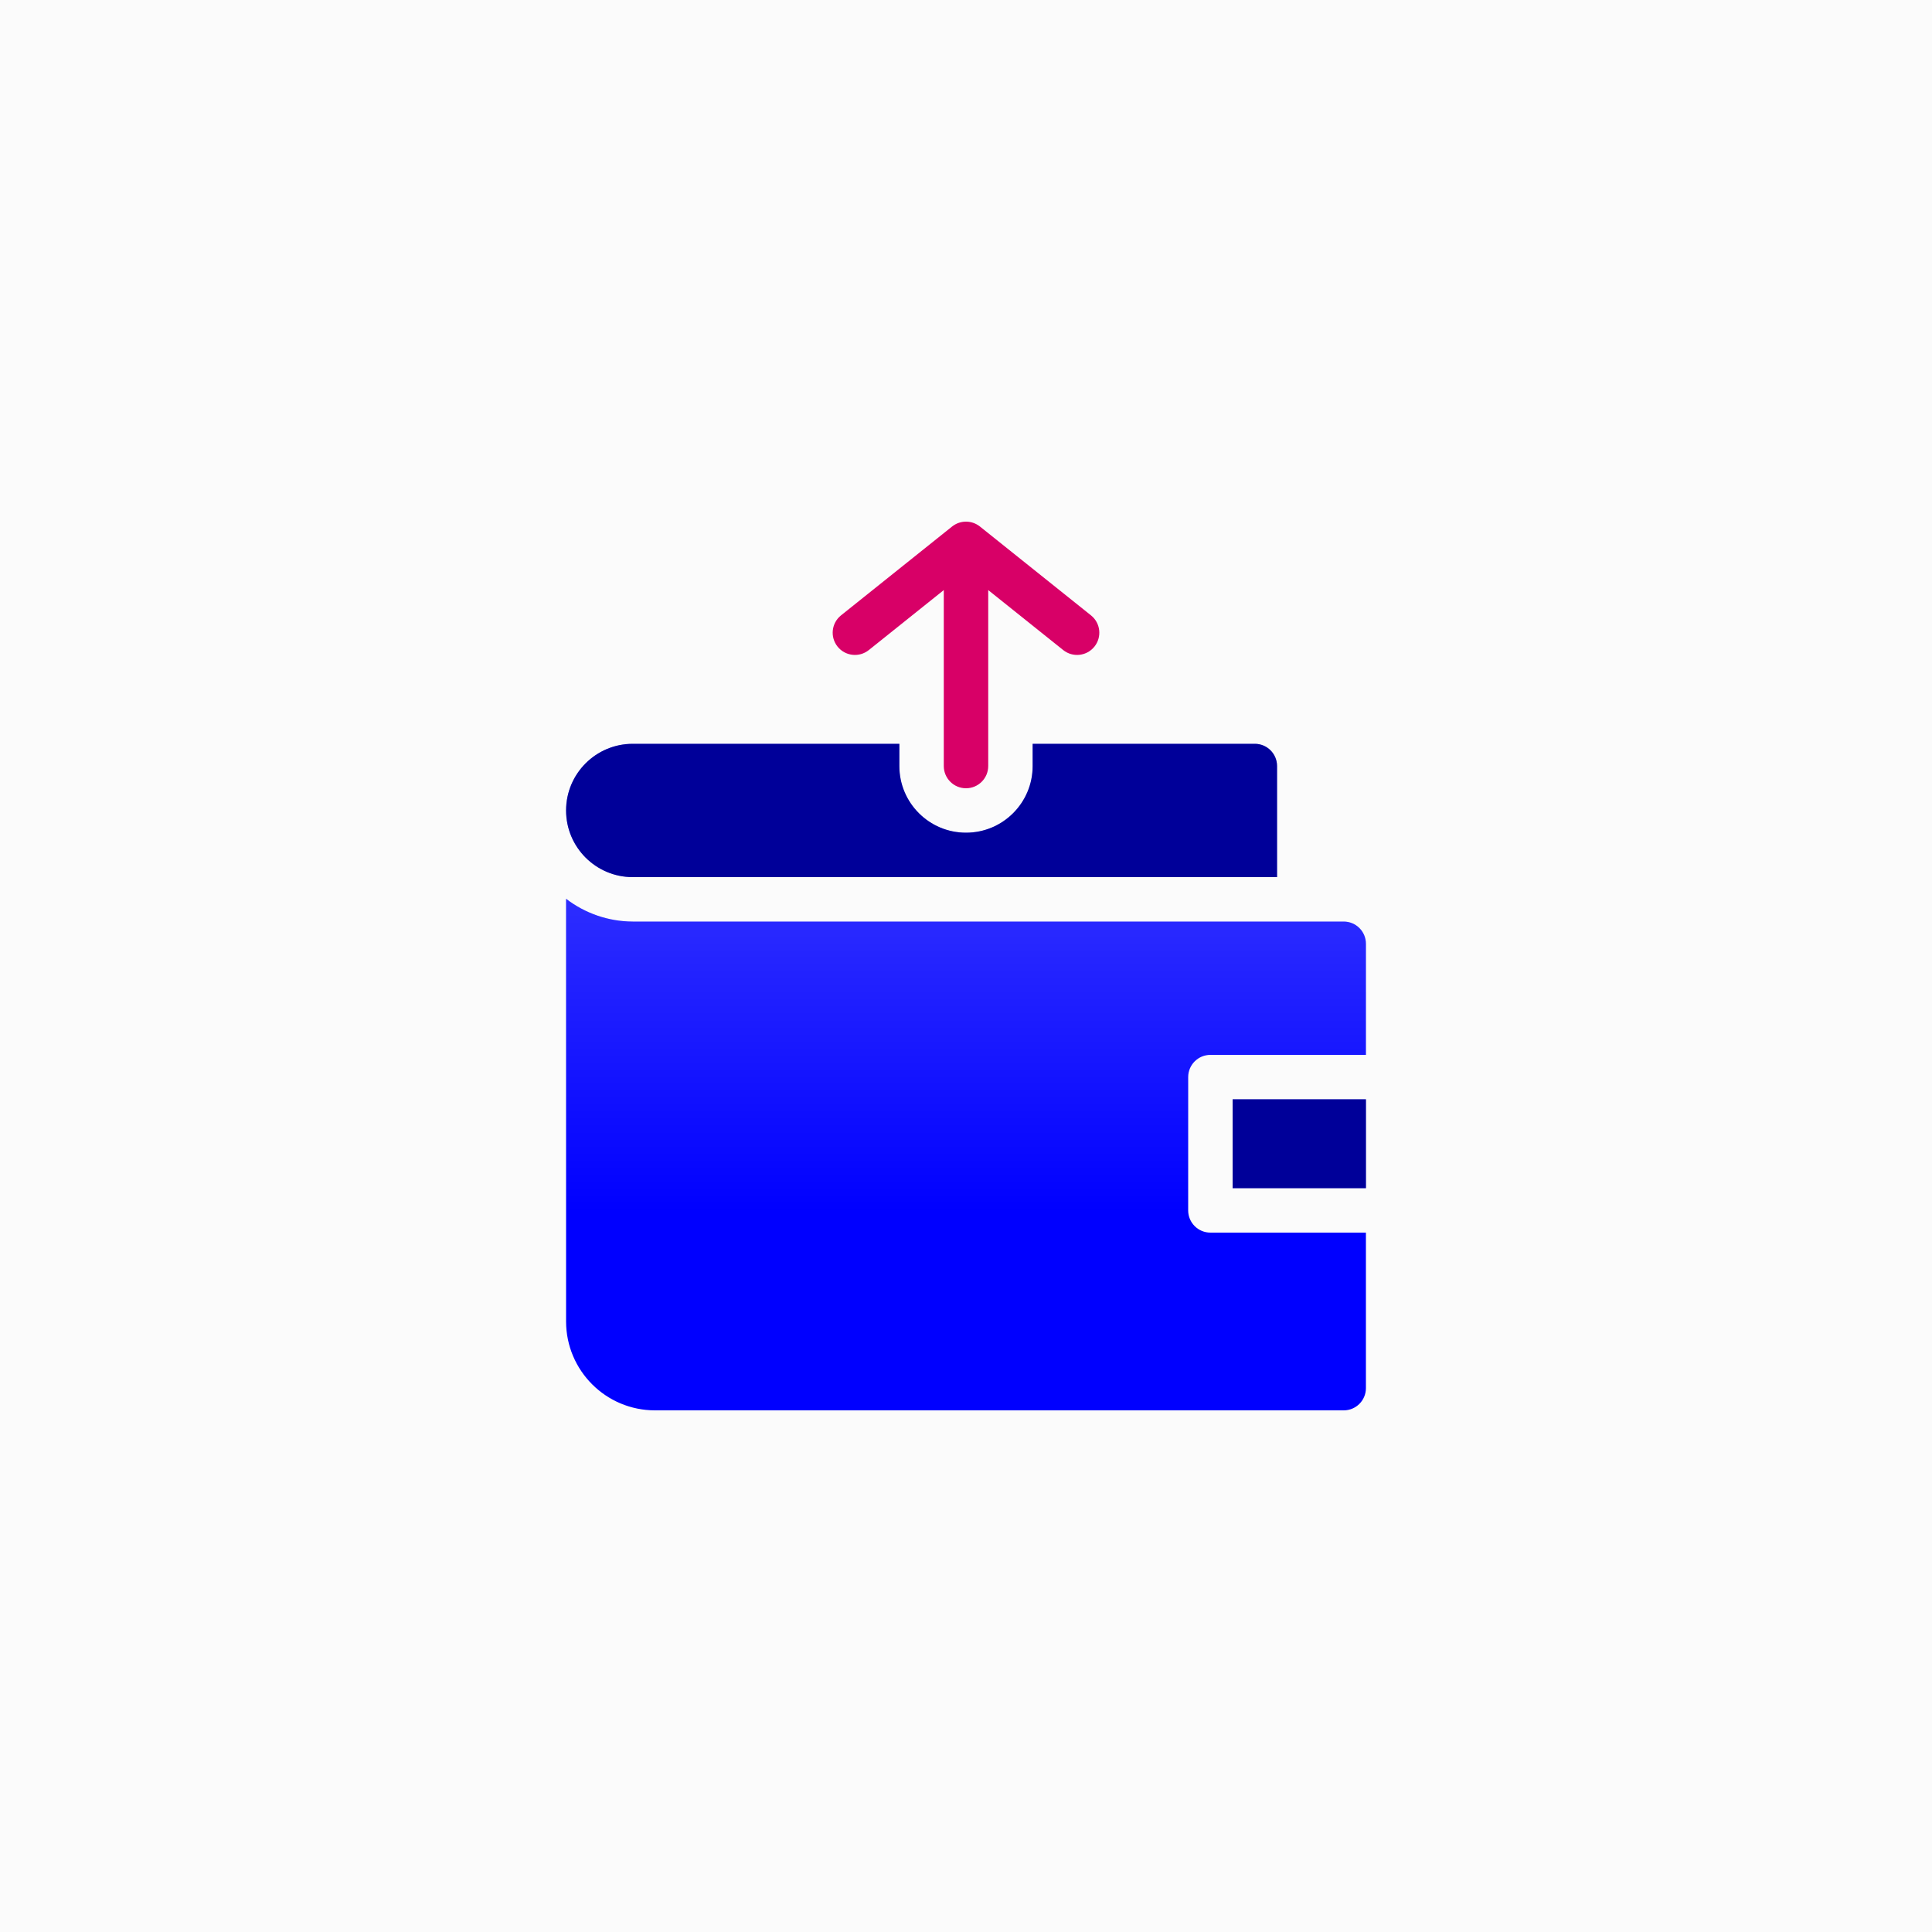
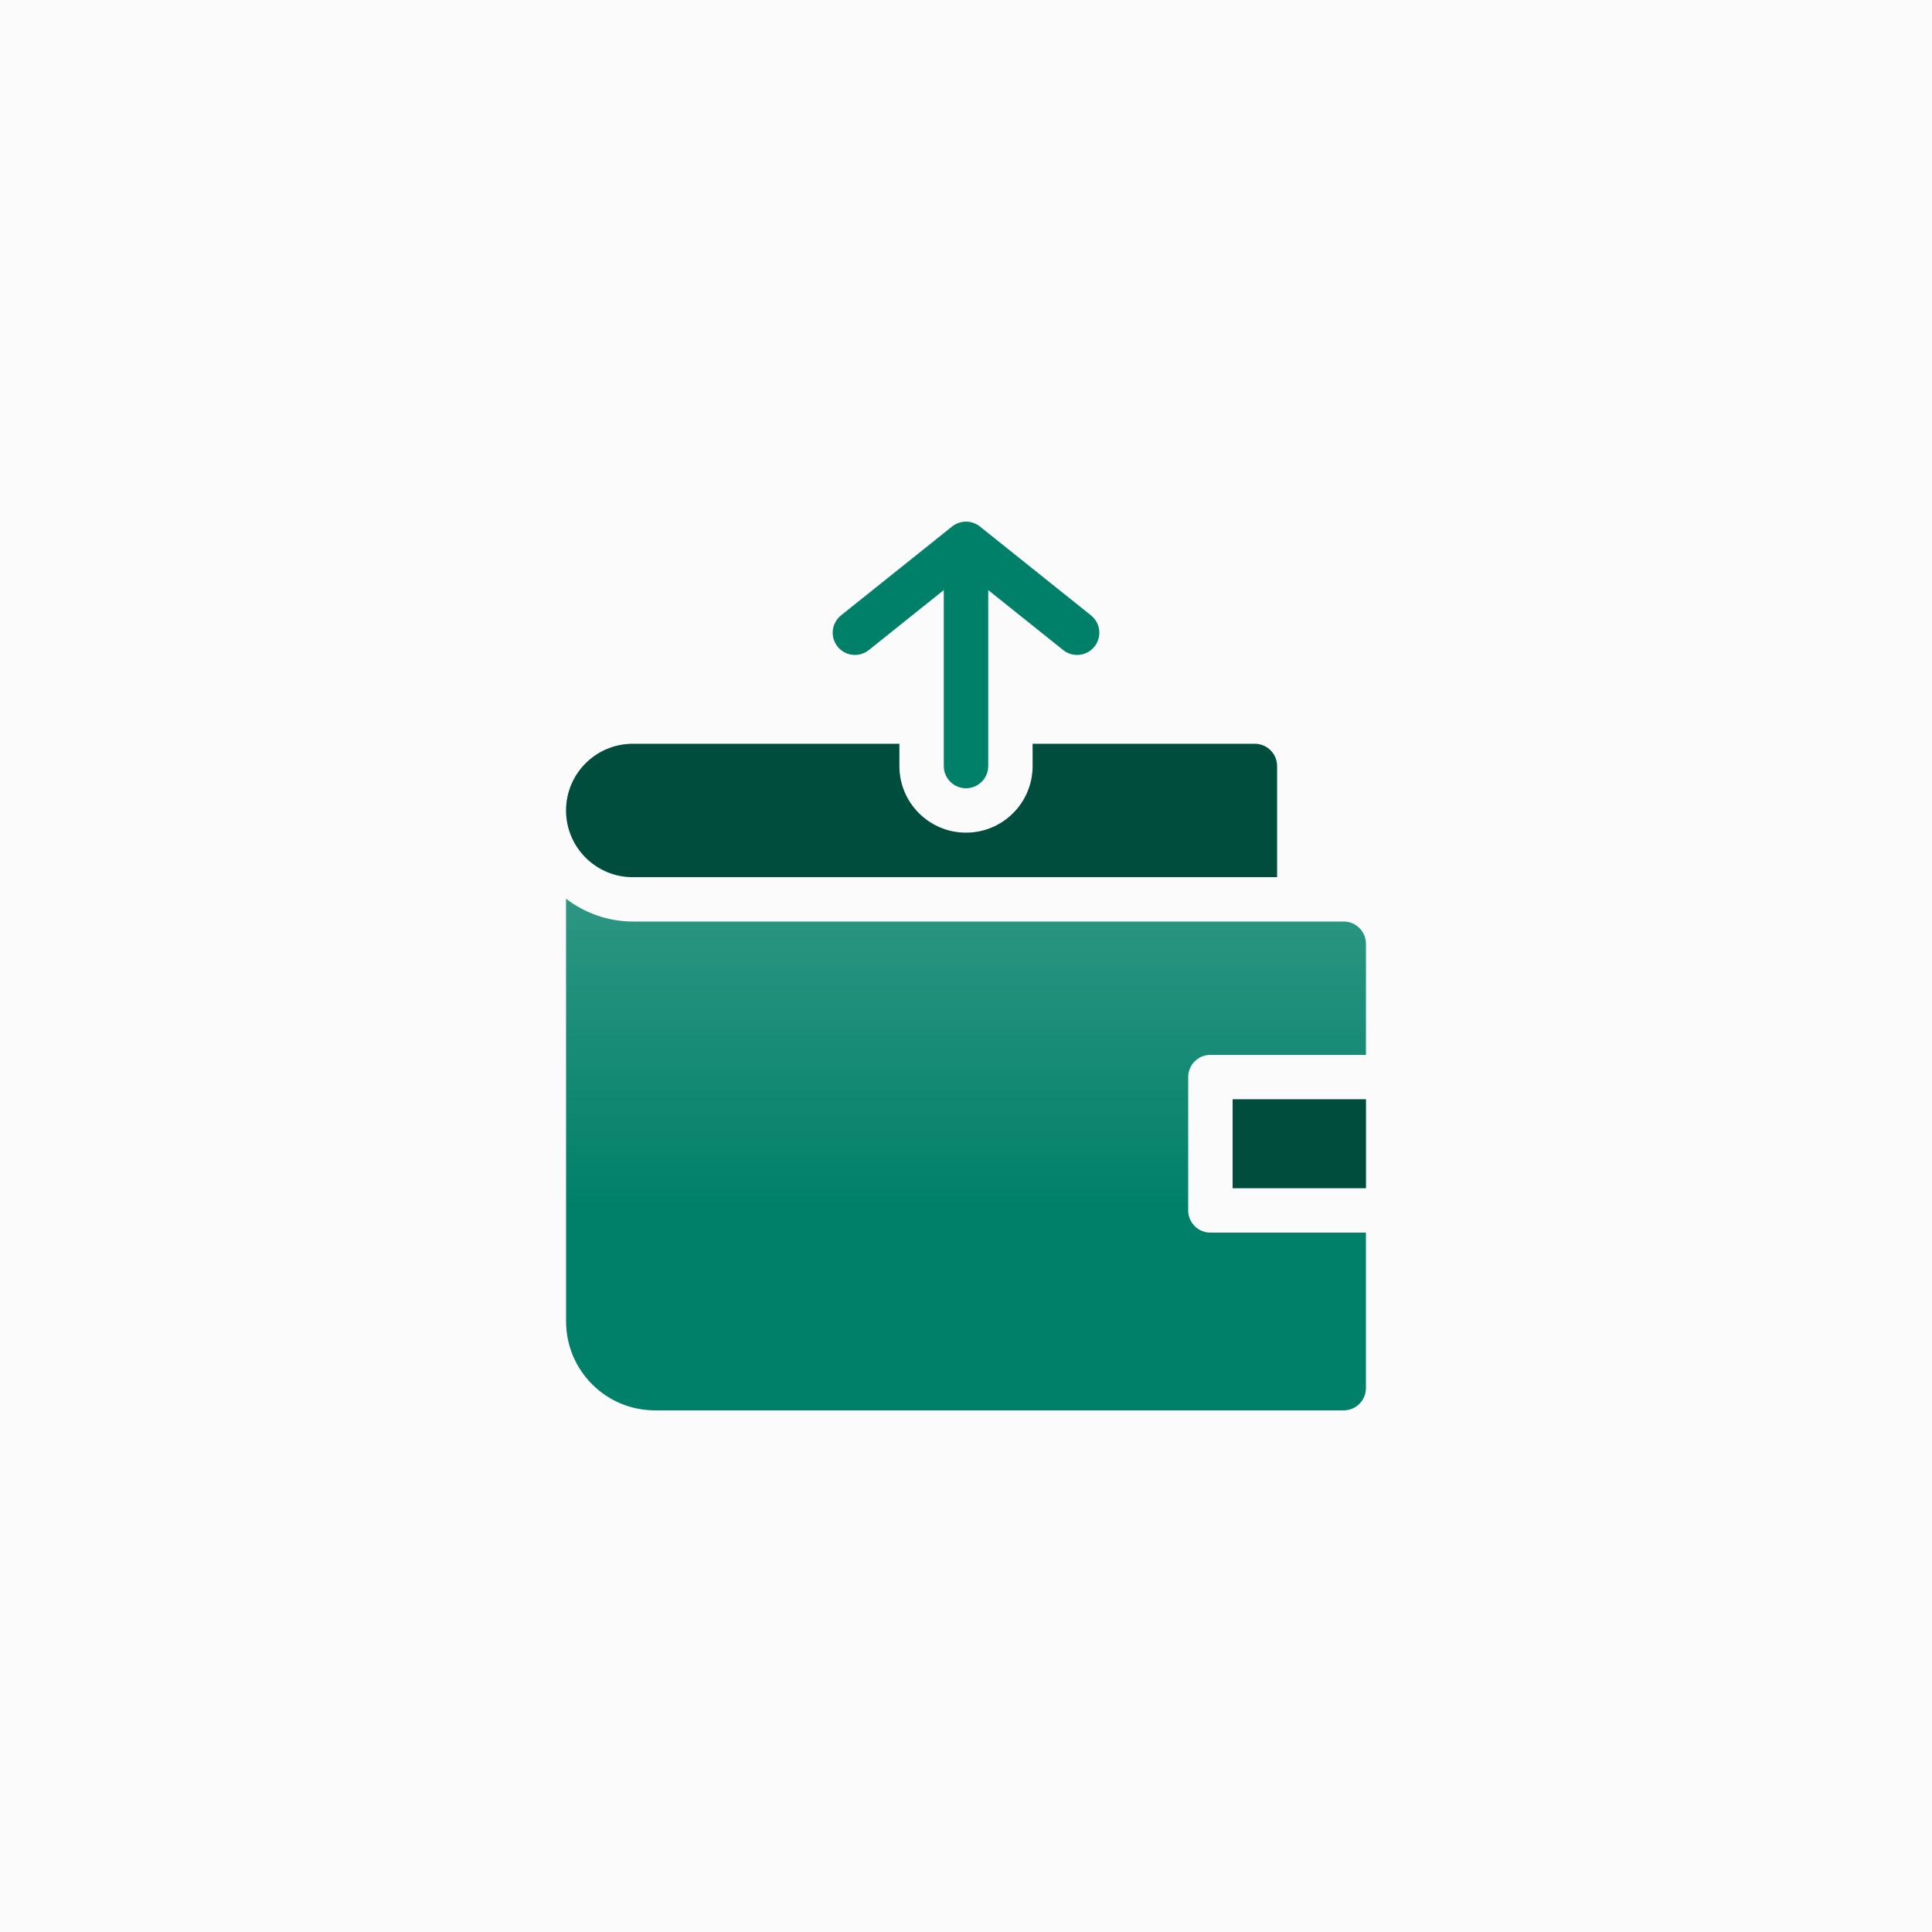
<svg xmlns="http://www.w3.org/2000/svg" width="200" height="200" viewBox="0 0 200 200" fill="none">
  <path fill="#FBFBFB" d="M0 0h200v200H0z" />
-   <g clip-path="url(#prefix__clip0_2033_9861)">
-     <path d="M139.1 95.4H65.5a11.388 11.388 0 01-6.9-2.359V136.8a9.21 9.21 0 009.2 9.2h71.3a2.299 2.299 0 002.299-2.3v-16.1H125.3a2.3 2.3 0 01-2.301-2.3v-13.8a2.3 2.3 0 012.298-2.3h16.102V97.7a2.298 2.298 0 00-2.296-2.3h-.003z" fill="#00F" />
-     <path opacity=".5" d="M139.1 95.4H65.5a11.388 11.388 0 01-6.9-2.359V136.8a9.21 9.21 0 009.2 9.2h71.3a2.299 2.299 0 002.299-2.3v-16.1H125.3a2.3 2.3 0 01-2.301-2.3v-13.8a2.3 2.3 0 012.298-2.3h16.102V97.7a2.298 2.298 0 00-2.296-2.3h-.003z" fill="url(#prefix__paint0_linear_2033_9861)" />
-     <path d="M127.6 113.8h13.8v9.199h-13.8V113.8z" fill="#00F" />
-     <path d="M127.6 113.8h13.8v9.199h-13.8V113.8z" fill="#000" fill-opacity=".4" />
-     <path d="M65.5 90.8h66.699V79.3A2.3 2.3 0 00129.9 77h-23v2.3a6.9 6.9 0 01-13.8 0V77H65.5a6.9 6.9 0 100 13.8z" fill="#00F" />
-     <path d="M65.5 90.8h66.699V79.3A2.3 2.3 0 00129.9 77h-23v2.3a6.9 6.9 0 01-13.8 0V77H65.5a6.9 6.9 0 100 13.8z" fill="#000" fill-opacity=".4" />
-     <path d="M89.938 67.297l7.762-6.213V79.3a2.3 2.3 0 104.601 0V61.084l7.762 6.211a2.3 2.3 0 102.875-3.593l-11.5-9.2a2.31 2.31 0 00-2.875 0l-11.5 9.2a2.3 2.3 0 102.875 3.593v.002z" fill="#D80067" />
-   </g>
+   <path d="M139.1 95.4H65.5a11.388 11.388 0 01-6.9-2.359V136.8a9.21 9.21 0 009.2 9.2h71.3a2.3 2.3 0 002.299-2.3v-16.101H125.3a2.3 2.3 0 01-2.301-2.299v-13.8c0-1.27 1.028-2.3 2.298-2.3h16.102V97.7a2.298 2.298 0 00-2.296-2.3h-.003z" fill="#008068" />
+   <path opacity=".5" d="M139.1 95.4H65.5a11.388 11.388 0 01-6.9-2.359V136.8a9.21 9.21 0 009.2 9.2h71.3a2.3 2.3 0 002.299-2.3v-16.101H125.3a2.3 2.3 0 01-2.301-2.299v-13.8c0-1.27 1.028-2.3 2.298-2.3h16.102V97.7a2.298 2.298 0 00-2.296-2.3h-.003z" fill="url(#prefix__paint0_linear_6421_84254)" />
+   <path d="M127.6 113.8h13.8v9.2h-13.8v-9.2z" fill="#008068" />
+   <path d="M127.6 113.8h13.8v9.2h-13.8v-9.2z" fill="#000" fill-opacity=".4" />
+   <path d="M65.5 90.8h66.699V79.3A2.3 2.3 0 00129.9 77h-23v2.3a6.9 6.9 0 01-13.8 0V77H65.5a6.9 6.9 0 100 13.8z" fill="#008068" />
+   <path d="M65.5 90.8h66.699V79.3A2.3 2.3 0 00129.9 77h-23v2.3a6.9 6.9 0 01-13.8 0V77H65.5a6.9 6.9 0 100 13.8z" fill="#000" fill-opacity=".4" />
+   <path d="M89.938 67.297l7.762-6.213V79.3a2.3 2.3 0 104.601 0V61.084l7.762 6.211a2.3 2.3 0 102.875-3.593l-11.5-9.2a2.31 2.31 0 00-2.875 0l-11.5 9.2a2.3 2.3 0 102.875 3.593v.002z" fill="#008068" />
  <defs>
-     <linearGradient id="prefix__paint0_linear_2033_9861" x1="99.999" y1="93.041" x2="99.999" y2="146" gradientUnits="userSpaceOnUse">
+     <linearGradient id="prefix__paint0_linear_6421_84254" x1="99.999" y1="93.041" x2="99.999" y2="146" gradientUnits="userSpaceOnUse">
      <stop stop-color="#fff" stop-opacity=".35" />
      <stop offset=".611" stop-color="#fff" stop-opacity="0" />
    </linearGradient>
-     <clipPath id="prefix__clip0_2033_9861">
-       <path fill="#fff" transform="translate(54 54)" d="M0 0h92v92H0z" />
-     </clipPath>
  </defs>
</svg>
